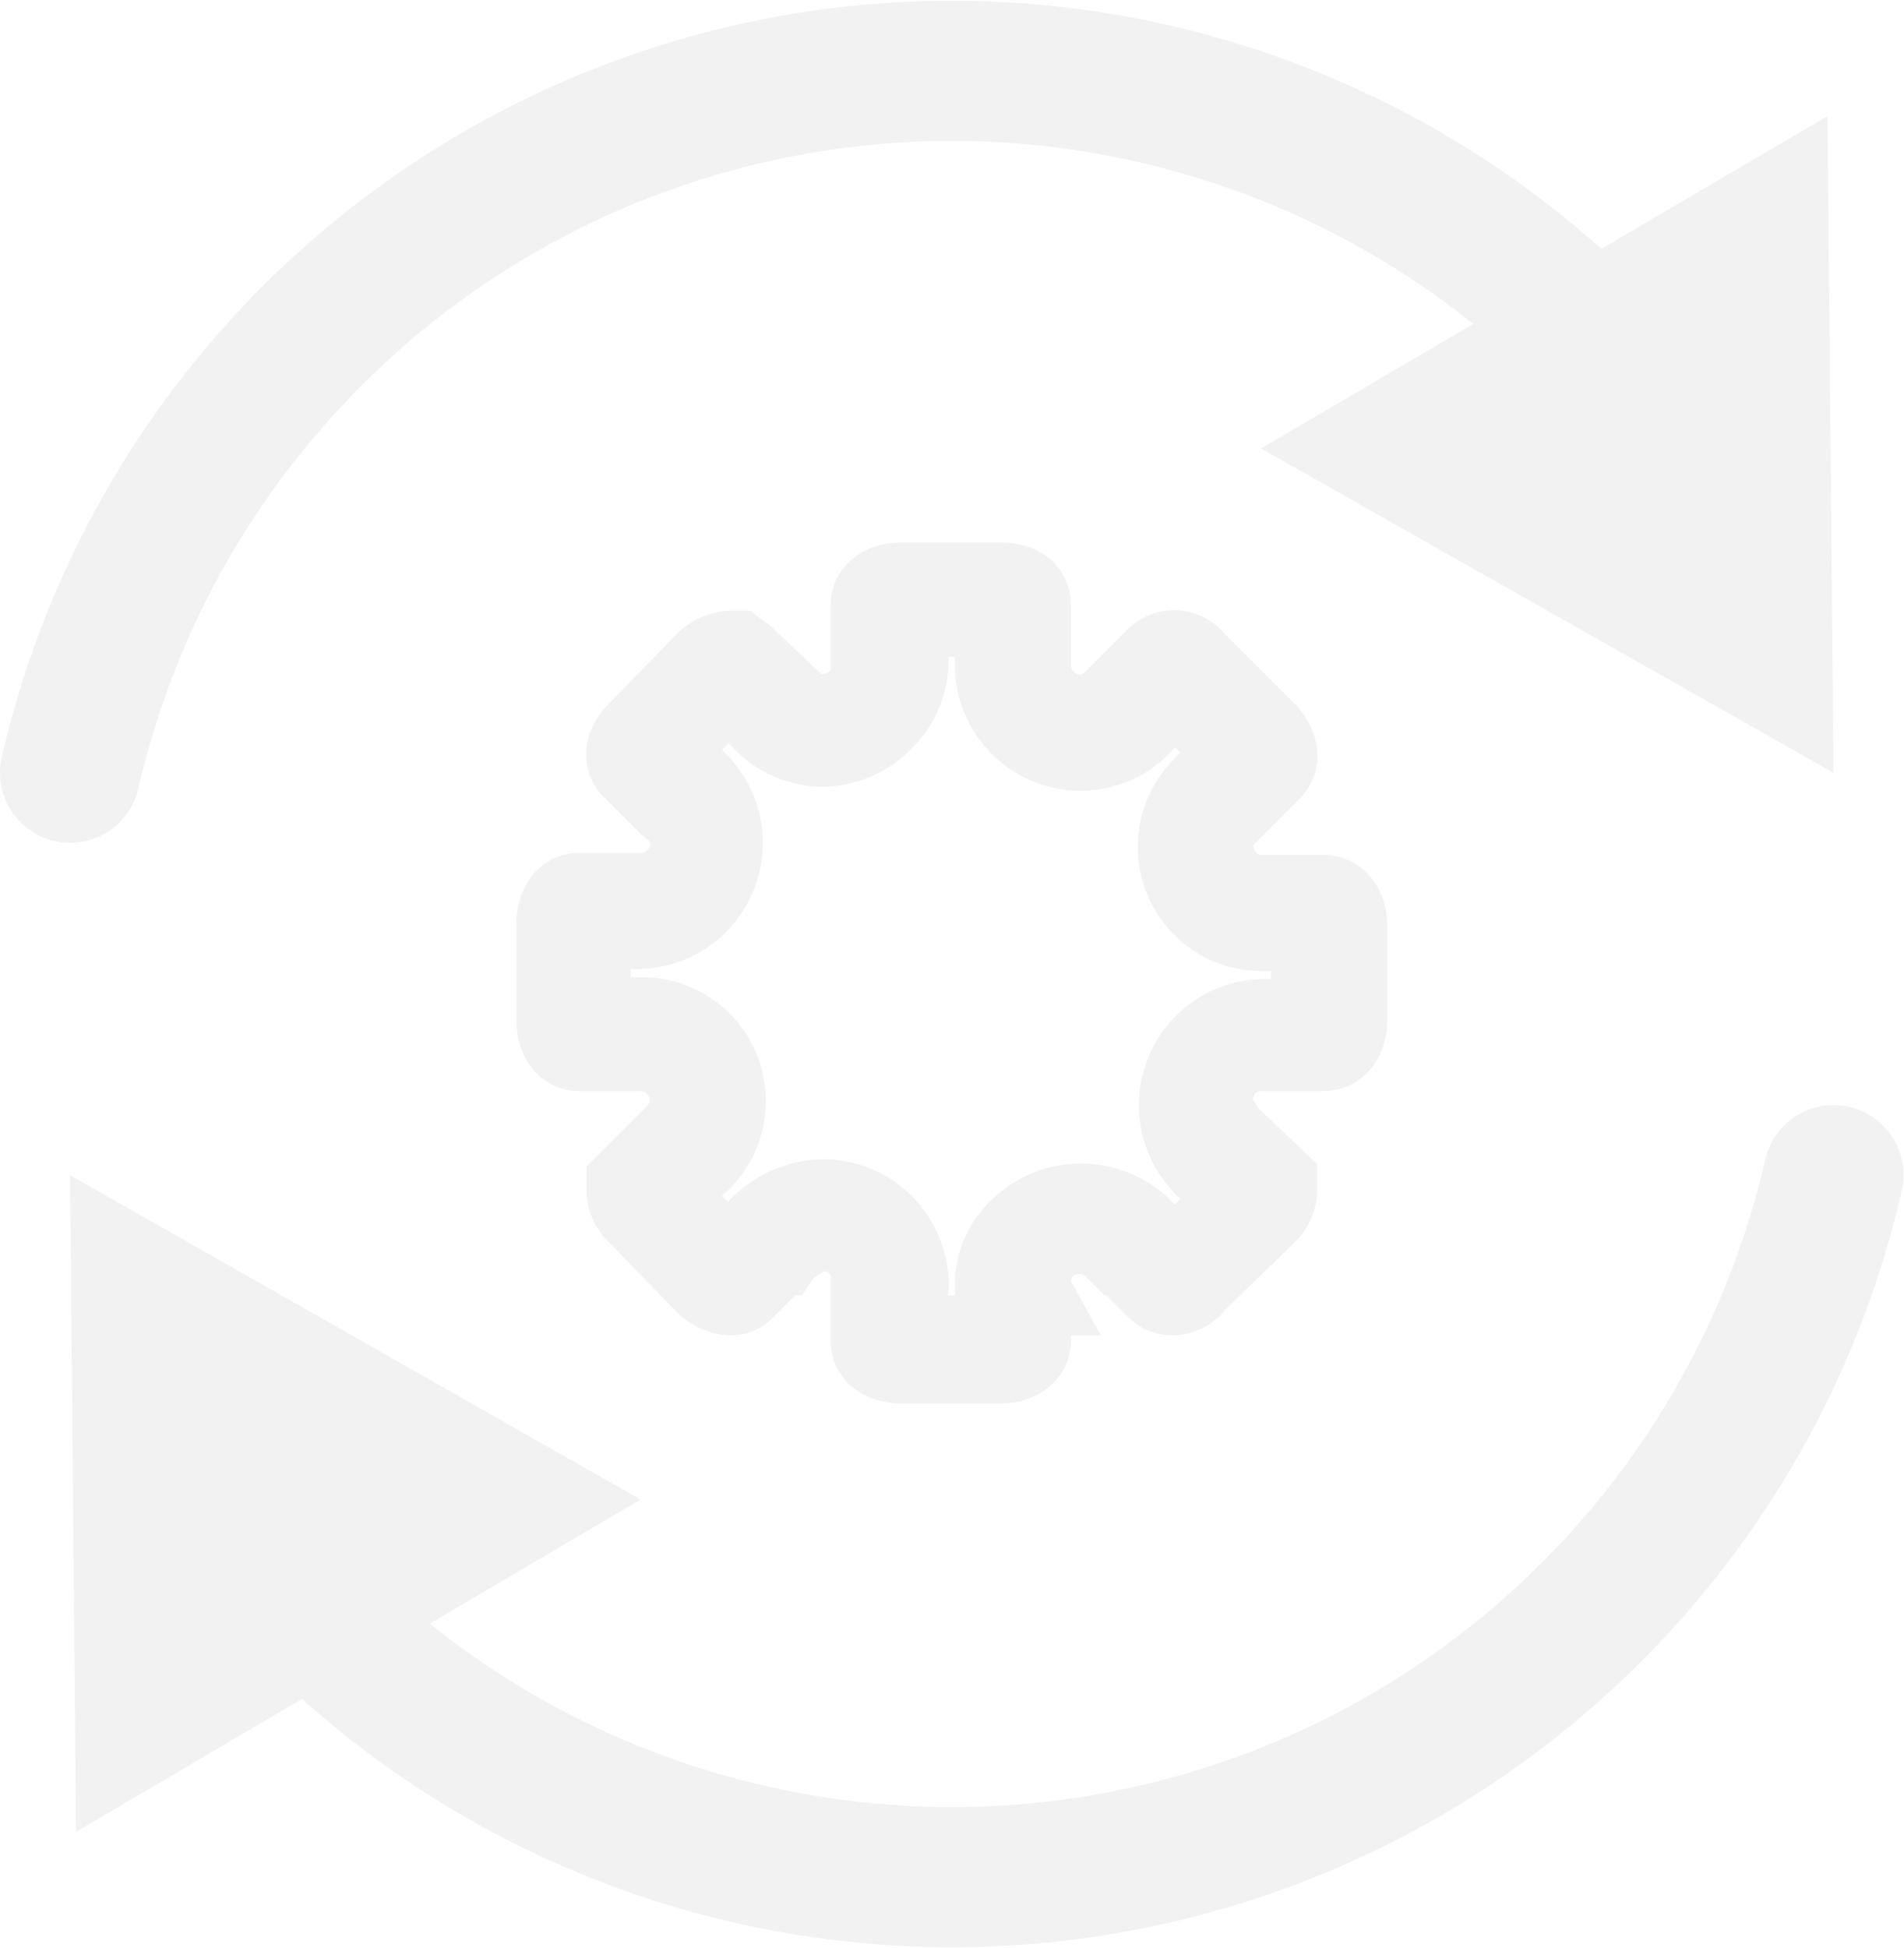
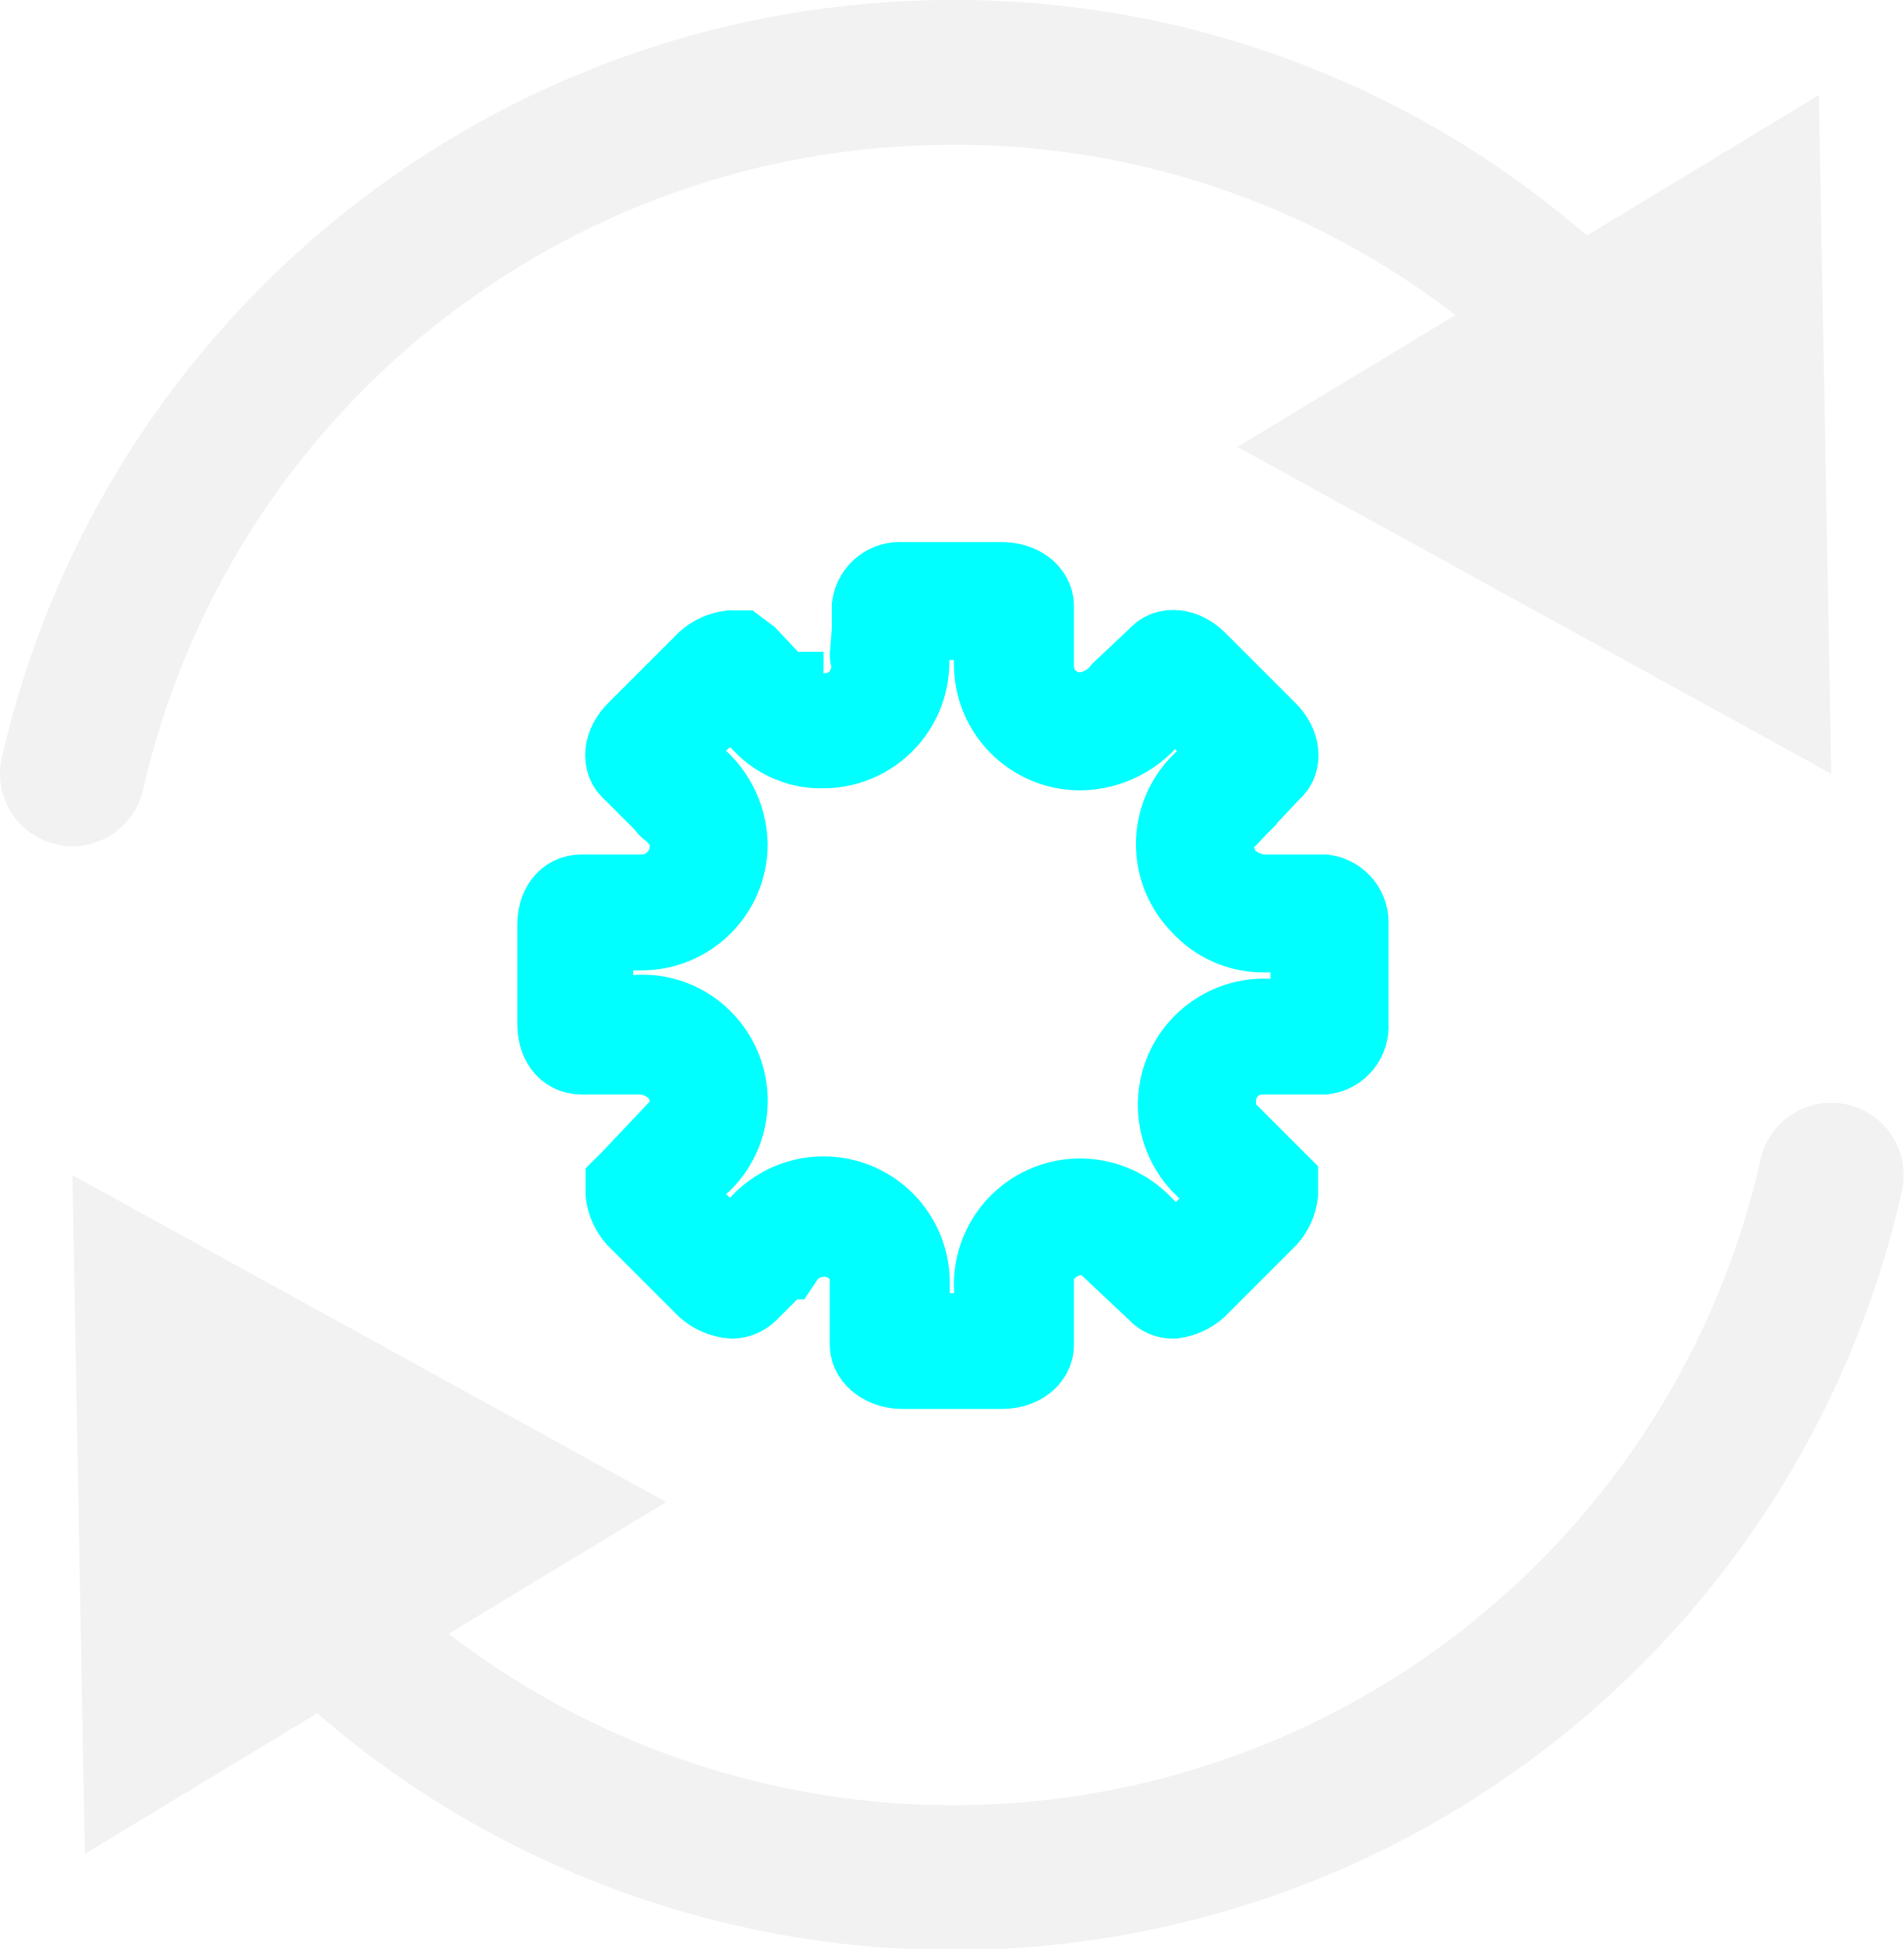
- <svg xmlns="http://www.w3.org/2000/svg" viewBox="0 0 95.1 97.3">
+ <svg xmlns="http://www.w3.org/2000/svg" viewBox="0 0 92 94.2">
  <defs>
-     <style>.cls-1{fill:none;stroke-linecap:round;stroke-linejoin:round;stroke-width:7px;}.cls-1,.cls-3{stroke:#f2f2f2;}.cls-2{fill:#f2f2f2;}.cls-3{stroke-miterlimit:10;stroke-width:4px;}</style>
+     <style>.cls-1{fill:none;stroke:#f2f2f2;stroke-linecap:round;stroke-linejoin:round;stroke-width:7px;}.cls-2{fill:#f2f2f2;}.cls-3{stroke:aqua;stroke-miterlimit:10;stroke-width:4px;}</style>
  </defs>
  <g id="Layer_2" data-name="Layer 2">
    <g id="Layer_1-2" data-name="Layer 1">
-       <path class="cls-1" d="M14.6,79.5a45.2,45.2,0,0,0,77-20.8" />
-       <polygon class="cls-2" points="3.8 91.5 3.5 58.7 32 74.9 3.8 91.5" />
-       <path class="cls-1" d="M3.5,38.6a45.2,45.2,0,0,1,77-20.8" />
-       <polygon class="cls-2" points="63 22.4 91.6 38.6 91.3 5.8 63 22.4" />
-       <path class="cls-3" d="M66.1,44.7H62.9a2.6,2.6,0,0,1-1.6-.7,2.9,2.9,0,0,1-.7-1.8,2.5,2.5,0,0,1,.6-1.6h.1l.4-.4h.1l1.7-1.7c.5-.5.4-1.2-.2-1.9L59.7,33a1.3,1.3,0,0,0-1.9-.2l-1.7,1.7h0l-.2.2-.3.3h0a2.4,2.4,0,0,1-1.6.7,2.5,2.5,0,0,1-2.5-2.3h0v-.8h0V30.2c0-.7-.6-1.1-1.5-1.1H45c-.8,0-1.5.4-1.5,1.1v2.4h0v.8h0a2.1,2.1,0,0,1-.7,1.6,2.5,2.5,0,0,1-3.4,0h.1l-.4-.4c-.1,0-.1,0-.1-.1h0l-1.8-1.7-.4-.3h-.3a2.1,2.1,0,0,0-1.2.5l-3.5,3.6c-.6.6-.7,1.4-.2,1.8l1.7,1.7h0l.2.2.3.2h0a2.6,2.6,0,0,1,.7,1.7,2.5,2.5,0,0,1-2.4,2.4H28.9c-.6,0-1.1.6-1.1,1.5v4.9c0,.9.5,1.5,1.1,1.5h3.2a2.4,2.4,0,0,1,1.6.7,2.4,2.4,0,0,1,.1,3.4h0l-.4.4a.1.1,0,0,1-.1.1h0l-1.7,1.7-.3.3v.4a1.6,1.6,0,0,0,.5,1.1l3.5,3.6a2.1,2.1,0,0,0,1.2.5.9.9,0,0,0,.7-.3l1.7-1.7H39l.2-.3.3-.2h-.1a2.8,2.8,0,0,1,1.7-.7,2.3,2.3,0,0,1,2.4,2.3h0v.8h0v2.4c0,.7.7,1.1,1.5,1.1h5c.9,0,1.5-.5,1.5-1.1V64.7h.1a.8.8,0,0,1-.1-.4v-.4h0a2.6,2.6,0,0,1,.7-1.6,2.5,2.5,0,0,1,3.4,0h0l.4.4h.1l1.7,1.7a1.1,1.1,0,0,0,.8.3,1.4,1.4,0,0,0,1.1-.6l3.6-3.5a1.6,1.6,0,0,0,.5-1.1v-.5l-2-1.9h0l-.3-.2-.2-.3h-.1a2.7,2.7,0,0,1-.6-1.7,2.4,2.4,0,0,1,2.3-2.4h3.2c.7,0,1.2-.6,1.2-1.5V46.2C67.3,45.3,66.8,44.7,66.1,44.7Zm-.6,6.2H63.1a4.3,4.3,0,0,0-2.4,7.8h.1l1.1,1.1-3.2,3.2-1.1-1.1h-.1l-.5-.6a4.4,4.4,0,0,0-6,0,3.9,3.9,0,0,0-1.2,3.8h0v1.6H45.3V65h0c0-.2.1-.5.1-.8a4.3,4.3,0,0,0-4.3-4.3,4.6,4.6,0,0,0-3.6,1.9h0l-1.1,1.1-3.2-3.2,1.1-1.1h0L35,58a4.2,4.2,0,0,0,0-6,4.3,4.3,0,0,0-3.9-1.1H29.5V46.4H32a4.3,4.3,0,0,0,2.3-7.8h0l-1.1-1.1,3.2-3.2,1.1,1.1h0l.6.6a4.2,4.2,0,0,0,3,1.3,4.3,4.3,0,0,0,3-1.3,4.1,4.1,0,0,0,1.2-3.8h0V30.8h4.5v1.5h0a1.9,1.9,0,0,0-.1.8A4.3,4.3,0,0,0,54,37.5a4.2,4.2,0,0,0,3.5-1.9h.1l1.1-1.1,3.2,3.2-1.1,1h-.1a3.4,3.4,0,0,0-.6.6,4.2,4.2,0,0,0,0,6,4.1,4.1,0,0,0,3,1.2h2.4Z" />
+       <path class="cls-1" d="M14.8,77.5A43.5,43.5,0,0,0,88.5,56.8" />
+       <polygon class="cls-2" points="4.1 89.6 3.5 56.8 32.2 72.6 4.1 89.6" />
+       <path class="cls-1" d="M3.5,37.4A43.6,43.6,0,0,1,46,3.5,43,43,0,0,1,77.2,16.7" />
+       <polygon class="cls-2" points="59.8 21.6 88.5 37.4 87.9 4.6 59.8 21.6" />
+       <path class="cls-3" d="M64,43.3H60.9a3.3,3.3,0,0,1-1.6-.7,2.6,2.6,0,0,1-.7-1.7,2.1,2.1,0,0,1,.7-1.5h0l.4-.4c0-.1,0-.1.1-.1h0l1.6-1.7c.5-.4.4-1.2-.2-1.8L57.8,32c-.6-.6-1.4-.7-1.8-.2l-1.7,1.6h0c-.1.1-.2.2-.2.3l-.3.2h0a2.8,2.8,0,0,1-1.6.6,2.3,2.3,0,0,1-2.3-2.3h0v-.7h0V29.3c0-.6-.6-1.1-1.5-1.1H43.6a1.3,1.3,0,0,0-1.4,1.1v2.3h-.1a.4.4,0,0,0,.1.3v.4h0a2.9,2.9,0,0,1-.7,1.6,2.6,2.6,0,0,1-3.3.1h0l-.4-.3v-.2h-.1l-1.6-1.7-.4-.3h-.4a2.1,2.1,0,0,0-1.1.5l-3.4,3.4c-.6.6-.7,1.4-.2,1.8l1.7,1.7h0c0,.1.1.1.2.2l.3.3h0a2,2,0,0,1,.6,1.5,2.4,2.4,0,0,1-2.3,2.4h-3c-.7,0-1.1.6-1.1,1.4v4.8c0,.8.4,1.4,1.1,1.4h3a2.9,2.9,0,0,1,1.6.7,2.3,2.3,0,0,1,.1,3.2h0l-.4.4h-.1L30.6,57l-.3.3v.4a2.1,2.1,0,0,0,.5,1.1l3.4,3.4a2.1,2.1,0,0,0,1.2.5,1.1,1.1,0,0,0,.7-.3l1.6-1.6h.1l.2-.3.2-.2h0a2.8,2.8,0,0,1,1.6-.6,2.4,2.4,0,0,1,2.4,2.3h-.1v.7h0v2.3c0,.6.7,1.1,1.5,1.1h4.8c.9,0,1.5-.5,1.5-1.1V62.6h0v-.7h0a2,2,0,0,1,.7-1.6,2.4,2.4,0,0,1,3.2-.1h0l.4.4c0,.1.1.1.1.2h0L56,62.4a.9.9,0,0,0,.7.3,2.1,2.1,0,0,0,1.1-.5l3.4-3.4a2.1,2.1,0,0,0,.5-1.1v-.5l-1.9-1.9h0c-.1-.1-.2-.1-.2-.2l-.3-.3h0a2,2,0,0,1-.6-1.5,2.3,2.3,0,0,1,2.2-2.4H64a1.3,1.3,0,0,0,1.1-1.4V44.7A1.3,1.3,0,0,0,64,43.3Zm-.6,6H61a4.1,4.1,0,0,0-2.2,7.5h0l1.1,1.1-3.1,3-1-1h-.1l-.5-.6a4.1,4.1,0,0,0-7,3.7h0v1.5H43.8V62.9h.1V62a4.1,4.1,0,0,0-7.5-2.3h-.1l-1,1-3.1-3,1-1.1h.1l.6-.5a4.1,4.1,0,0,0,0-5.8,4,4,0,0,0-3.7-1.1H28.6V44.9H31a4.1,4.1,0,0,0,4.1-4.1,4.3,4.3,0,0,0-1.8-3.4h-.1l-1-1.1,3.1-3,1,1h0l.6.6a3.8,3.8,0,0,0,2.9,1.2,4.1,4.1,0,0,0,4-4.9h0V29.9h4.4v1.4h0a1.9,1.9,0,0,0-.1.8,4.1,4.1,0,0,0,4.1,4.1,4.4,4.4,0,0,0,3.5-1.8h0l1.1-1,3.1,3.1-1,.9h-.1l-.7.5a4.1,4.1,0,0,0,0,5.8A4,4,0,0,0,61,45h2.4Z" />
    </g>
  </g>
</svg>
